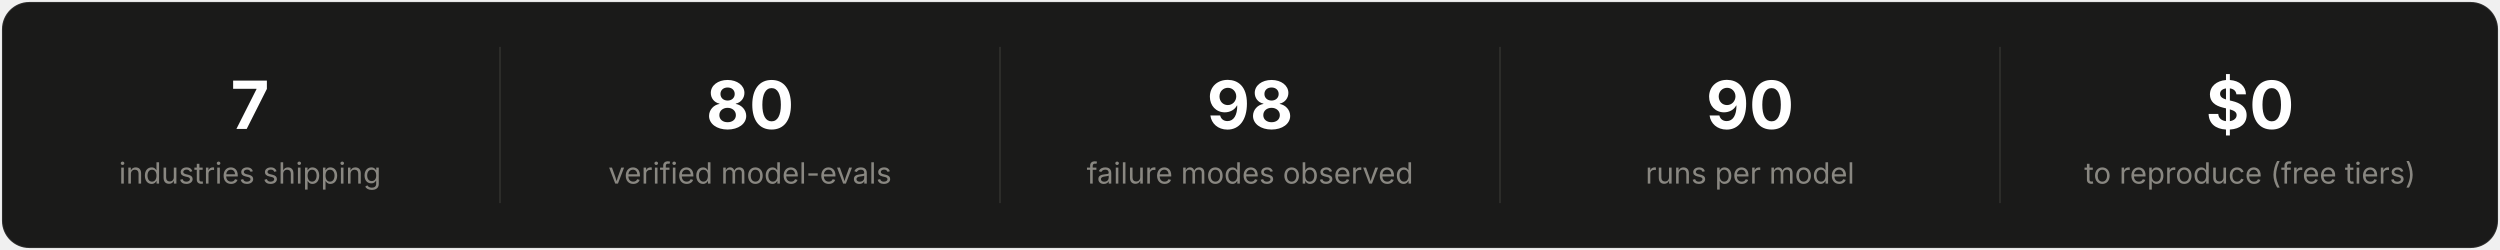
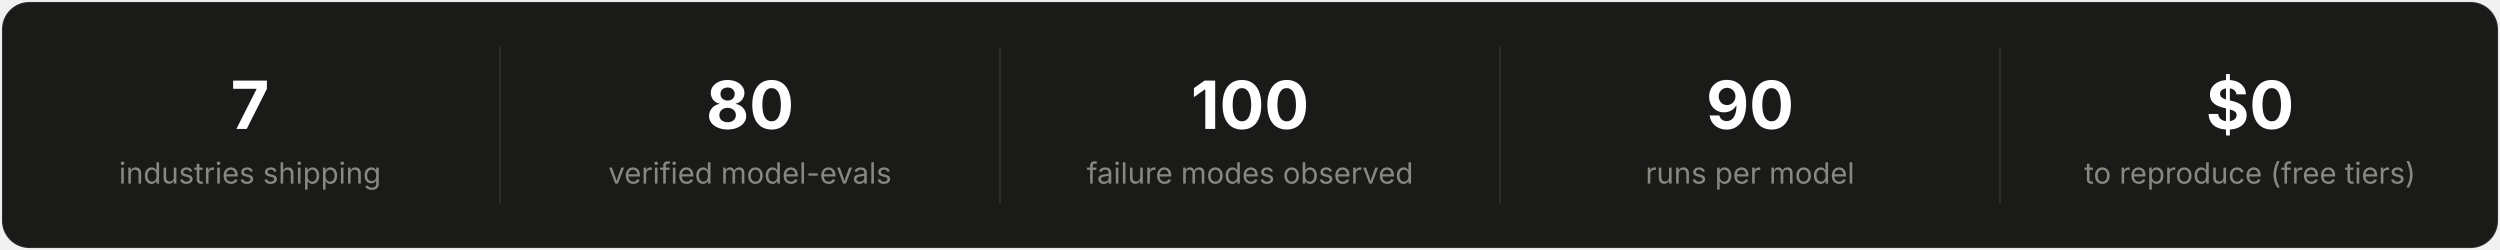
- <svg xmlns="http://www.w3.org/2000/svg" width="1280" height="128" viewBox="0 0 1280 128" role="img" aria-label="7 industries shipping, 80 verified model-evals, 98 failure modes observed, 90 runs per model, $0 to reproduce on free tiers">
+ <svg xmlns="http://www.w3.org/2000/svg" width="1280" height="128" viewBox="0 0 1280 128" role="img" aria-label="7 industries shipping, 80 verified model-evals, 100 failure modes observed, 90 runs per model, $0 to reproduce on free tiers">
  <rect x="1" y="1" width="1278" height="126" rx="14" fill="#1a1a19" stroke="rgba(255,255,255,0.10)" />
  <g stroke="#2c2c2a">
    <path d="M 256 24 V 104" />
    <path d="M 512 24 V 104" />
    <path d="M 768 24 V 104" />
    <path d="M 1024 24 V 104" />
  </g>
  <g font-family="system-ui, -apple-system, 'Segoe UI', sans-serif" text-anchor="middle">
    <g fill="#ffffff" font-size="34" font-weight="700">
      <text x="128" y="66">7</text>
      <text x="384" y="66">80</text>
-       <text x="640" y="66">98</text>
+       <text x="640" y="66">100</text>
      <text x="896" y="66">90</text>
      <text x="1152" y="66">$0</text>
    </g>
    <g fill="#898781" font-size="15">
      <text x="128" y="94">industries shipping</text>
      <text x="384" y="94">verified model-evals</text>
      <text x="640" y="94">failure modes observed</text>
      <text x="896" y="94">runs per model</text>
      <text x="1152" y="94">to reproduce (free tiers)</text>
    </g>
  </g>
</svg>
